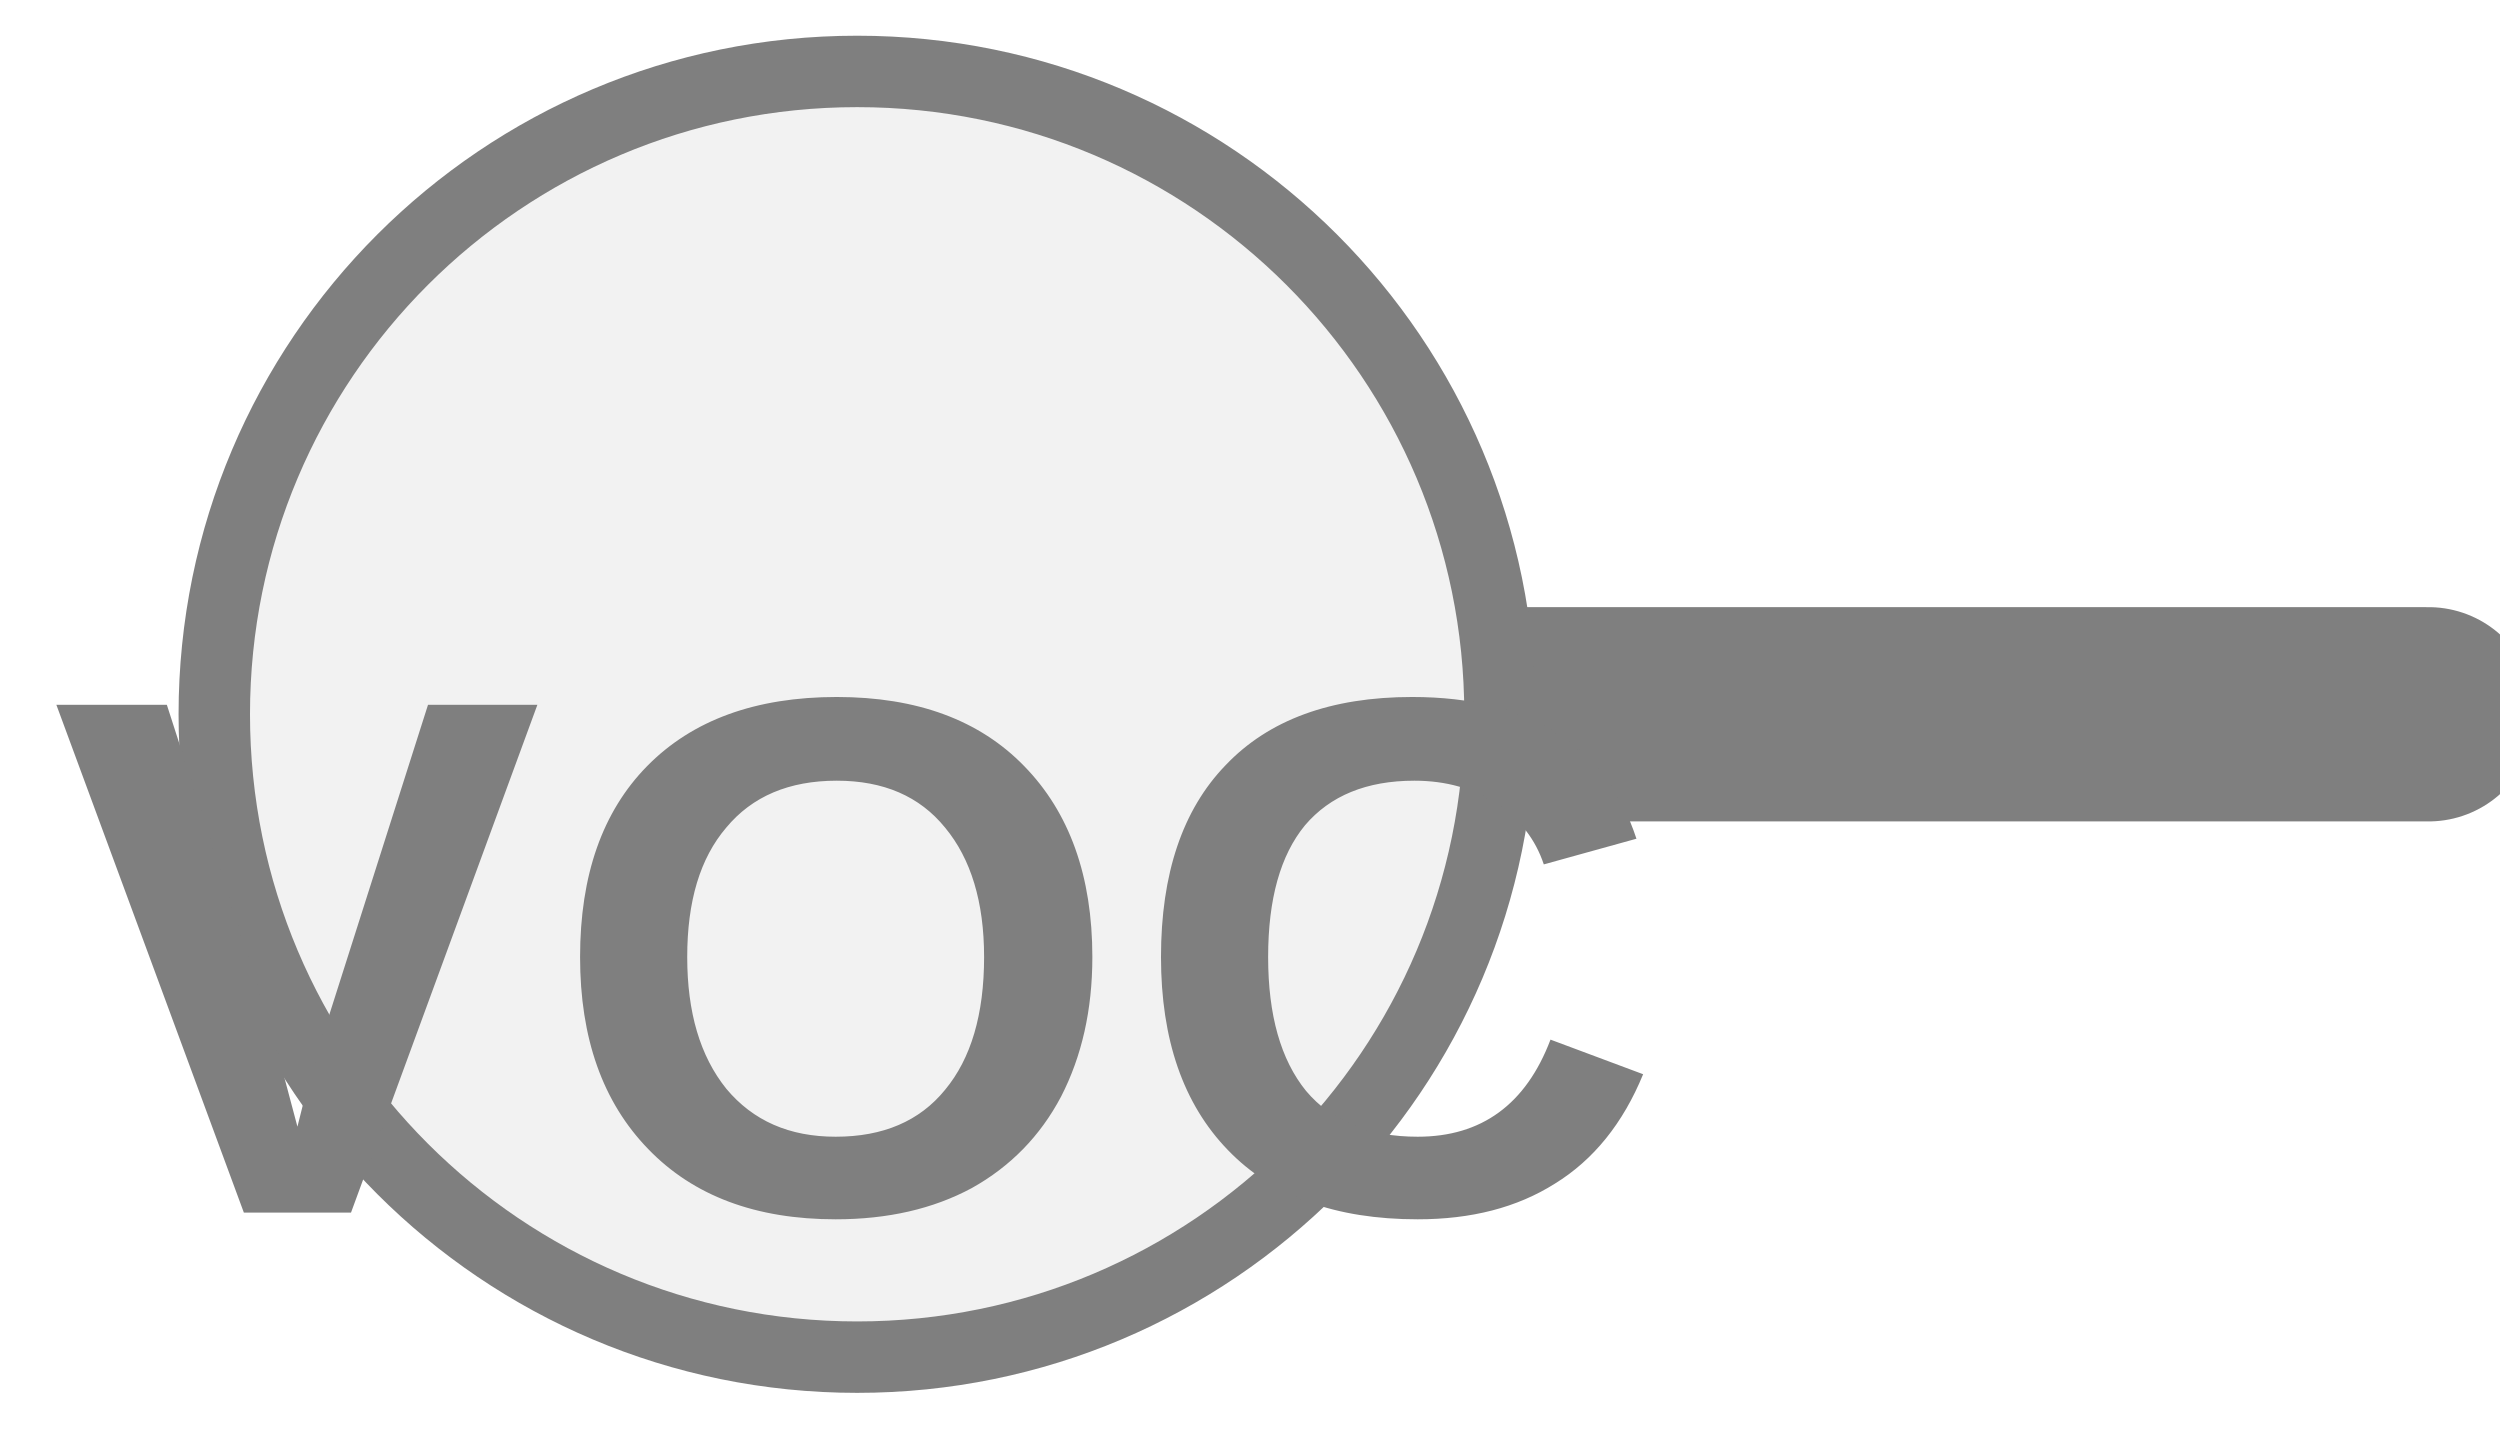
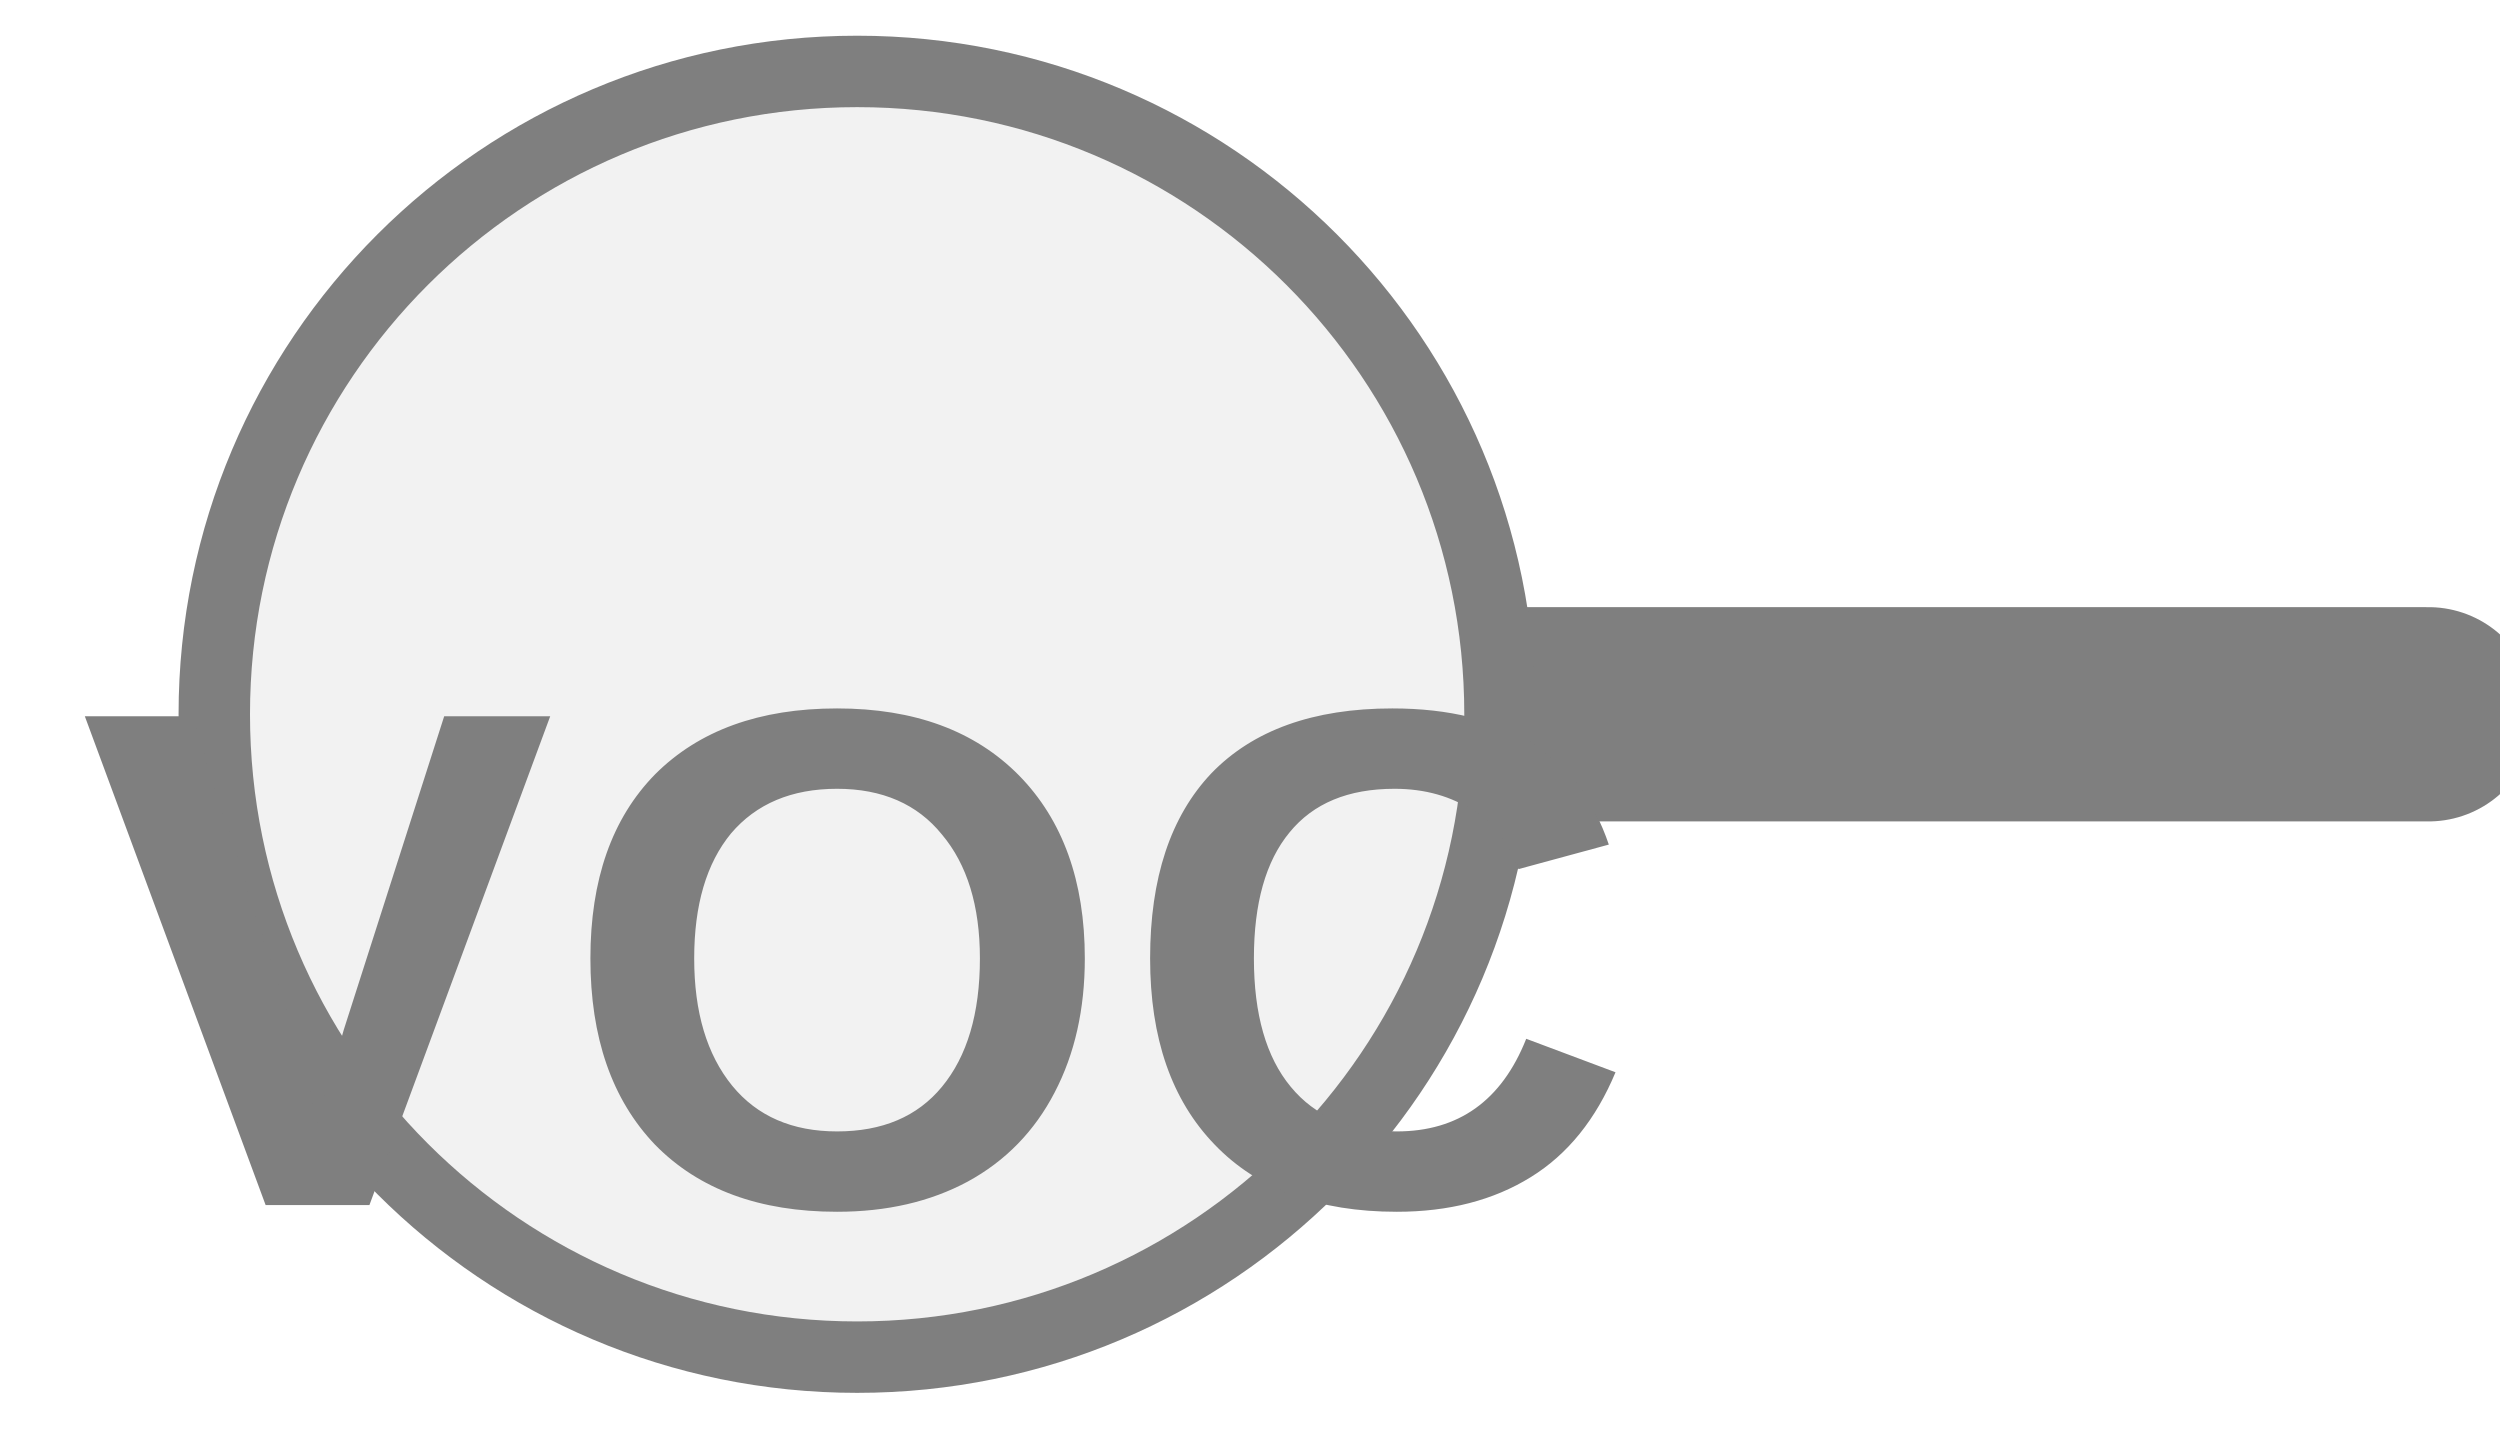
<svg xmlns="http://www.w3.org/2000/svg" width="35px" height="20px" viewBox="0 0 35 20">
  <line x1="21" y1="10" x2="34" y2="10" stroke="#7f7f7f" stroke-width="3" stroke-linecap="round" />
  <circle cx="12" cy="10" r="9" fill="#f2f2f2" stroke="#7f7f7f" stroke-width="1" />
-   <text x="12" y="14.05" fill="#7f7f7f" font-family="Arial, Helvetica, sans-serif" font-size="10.323" font-style="normal" font-weight="600" letter-spacing="0.01em" text-anchor="middle" dominant-baseline="middle">VOC</text>
+   <text x="12" y="14.05" fill="#7f7f7f" font-family="Arial, Helvetica, sans-serif" font-size="9.945" font-style="normal" font-weight="600" letter-spacing="0.01em" text-anchor="middle" dominant-baseline="middle">VOC</text>
</svg>
